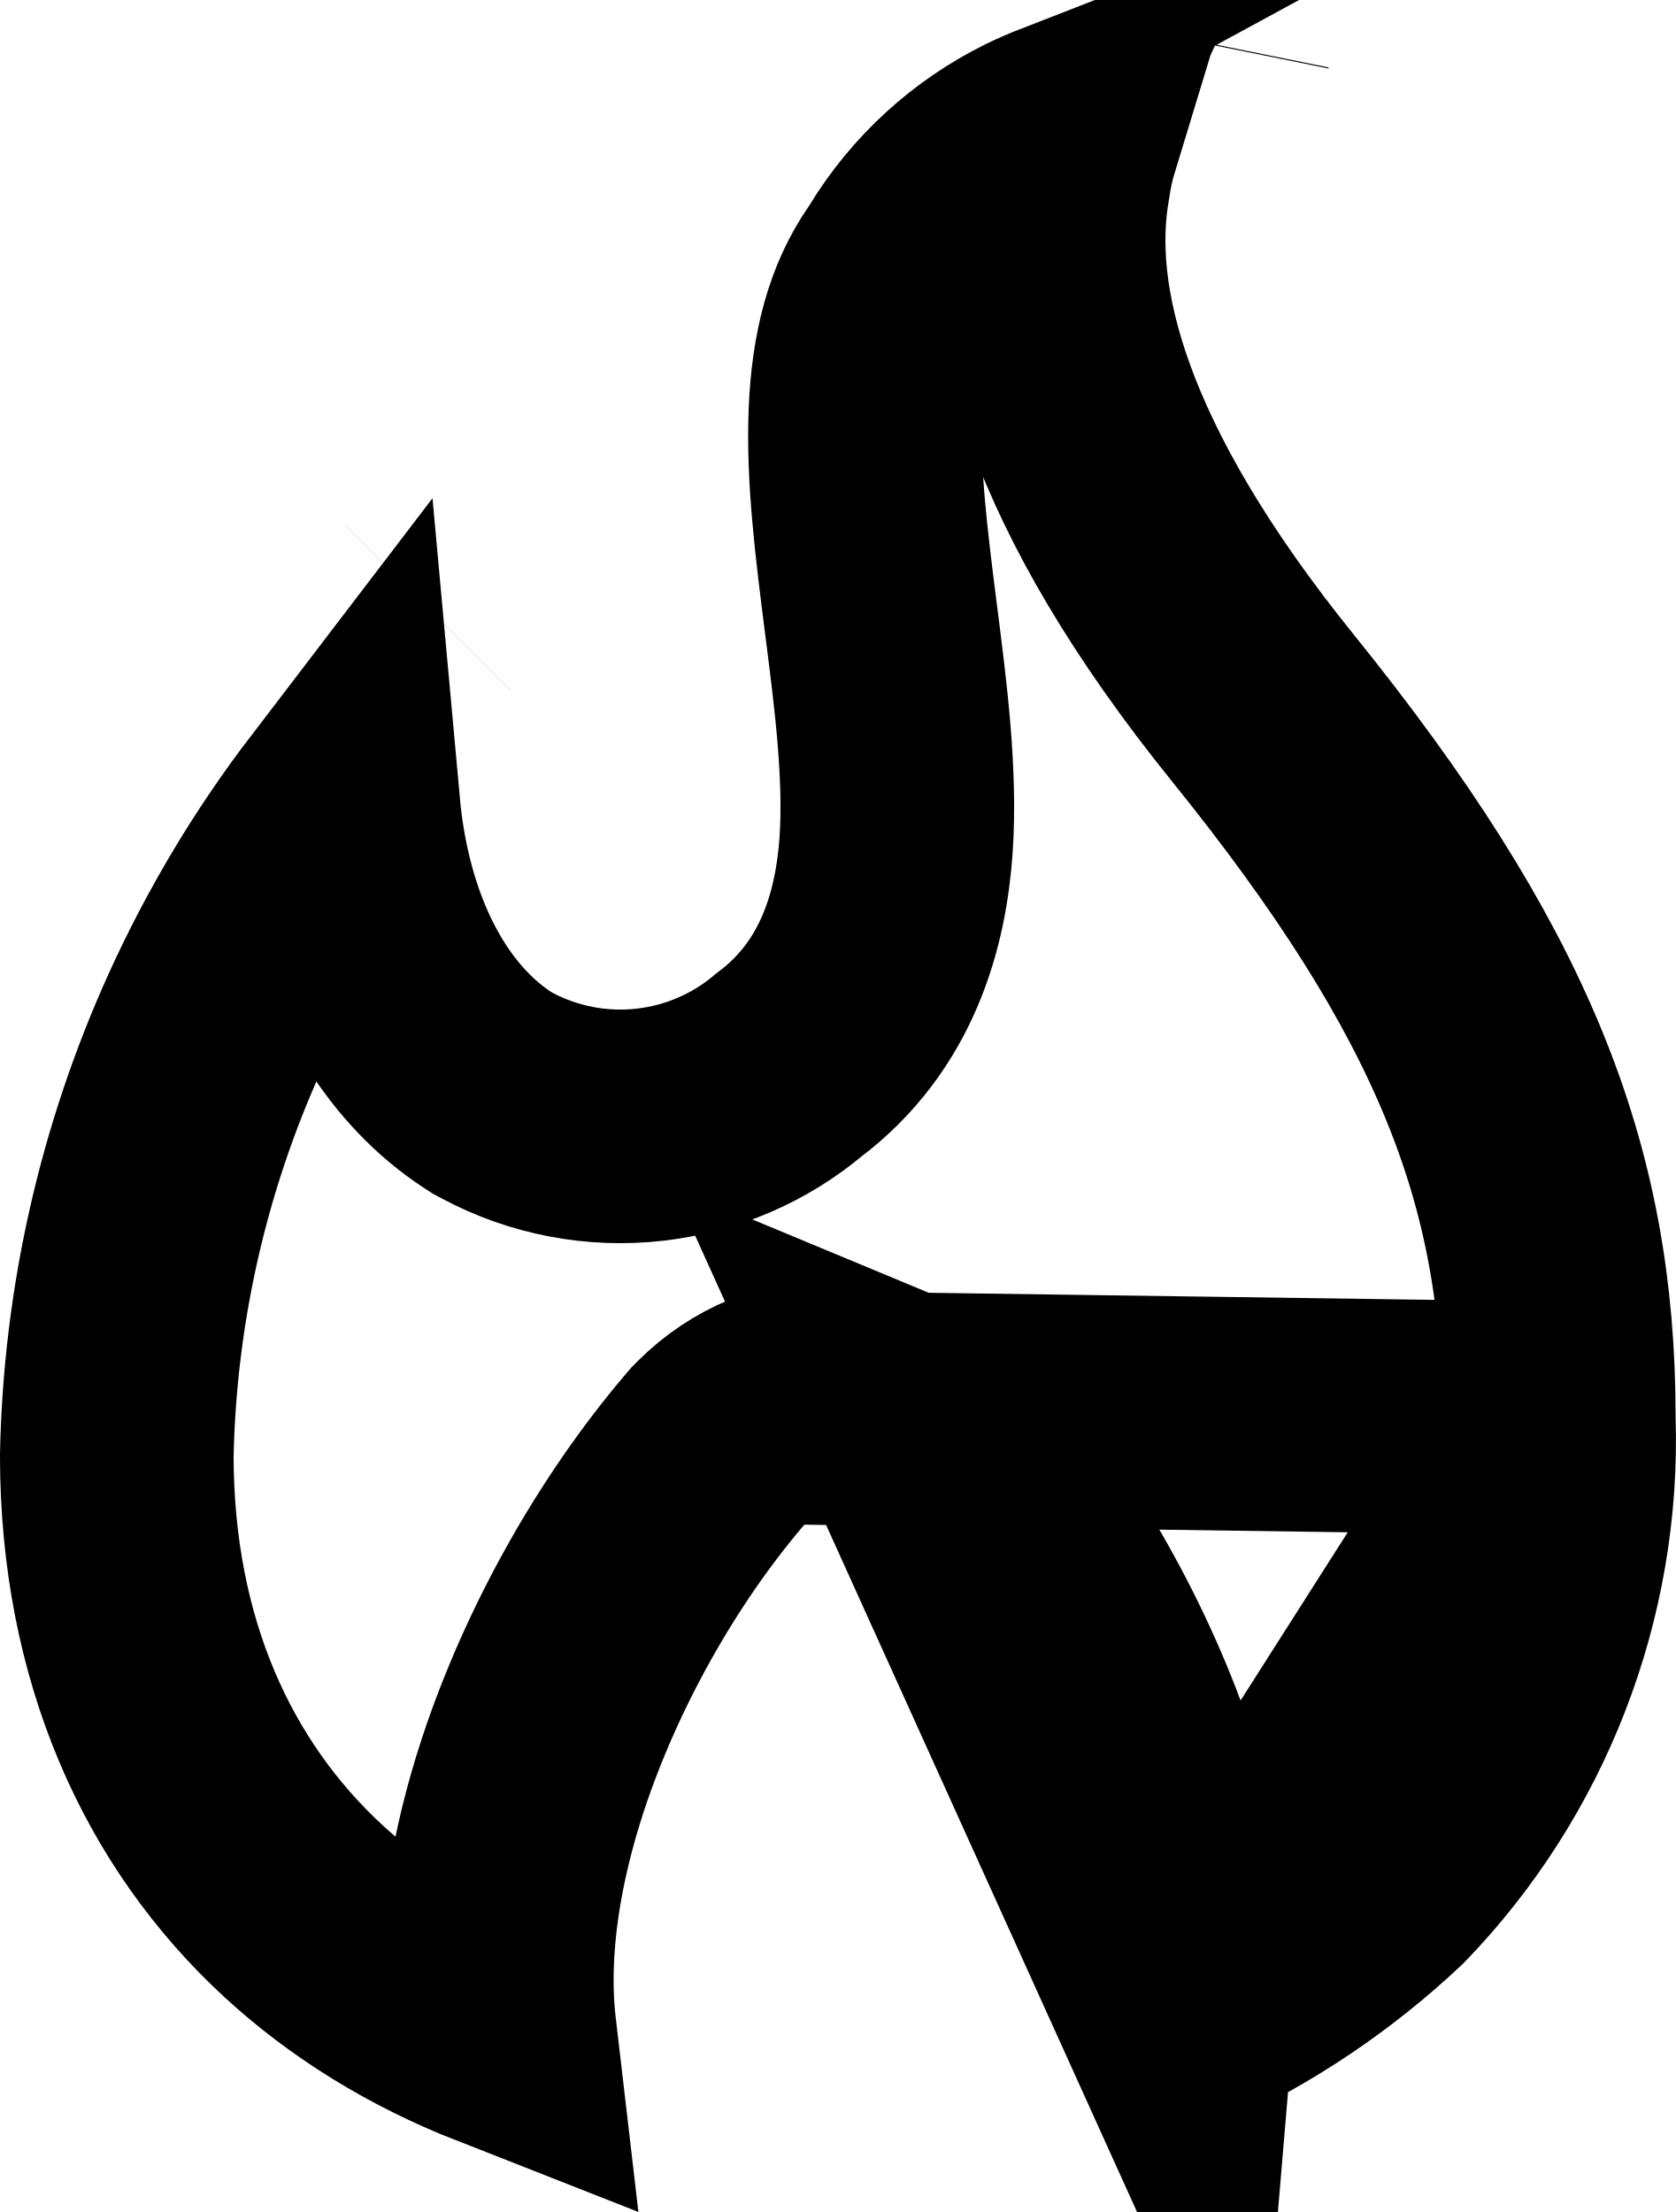
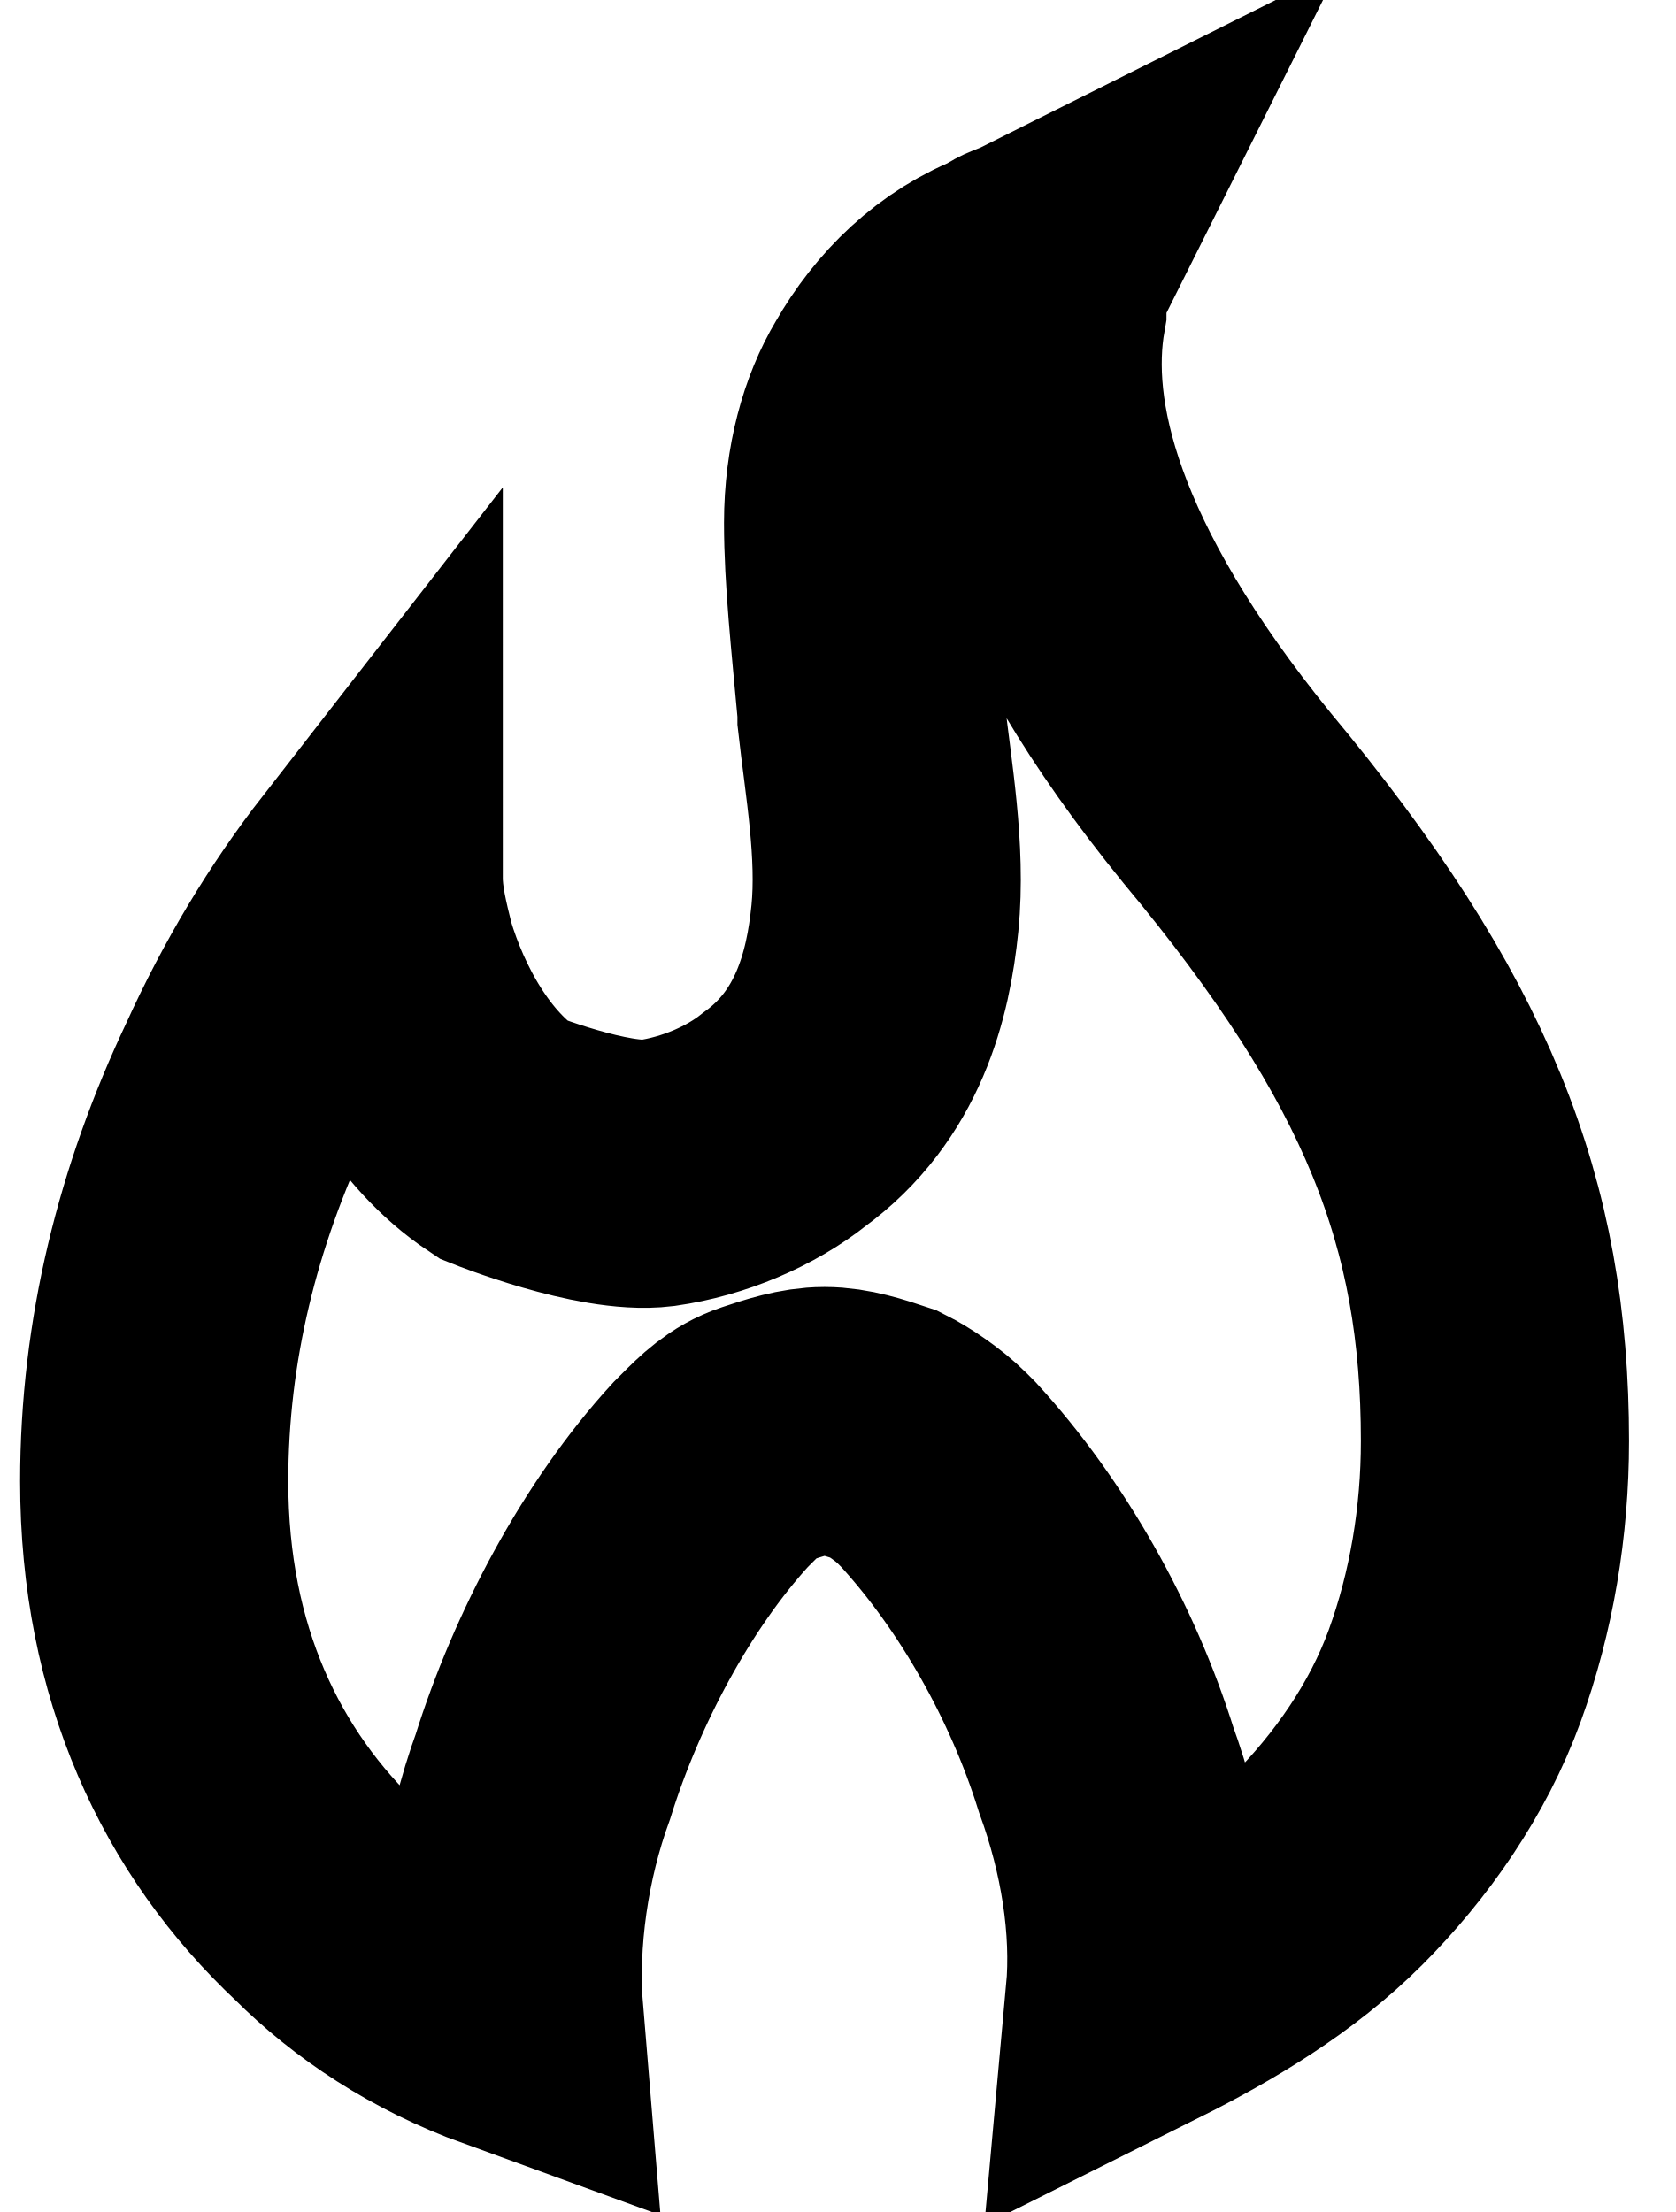
- <svg xmlns="http://www.w3.org/2000/svg" width="25" height="33" viewBox="0 0 25 33" fill="none">
-   <path d="M23.252 21.161V21.134C23.252 17.519 22.123 14.631 18.839 10.563C16.062 7.124 15.39 4.552 15.719 2.687C15.75 2.472 15.797 2.26 15.86 2.053C15.729 2.104 15.6 2.16 15.473 2.222C14.681 2.613 14.017 3.221 13.56 3.973L13.532 4.019L13.501 4.063C13.133 4.594 12.946 5.269 12.909 6.164C12.872 7.085 12.995 8.083 13.141 9.231C13.146 9.267 13.151 9.304 13.155 9.34C13.287 10.377 13.438 11.559 13.367 12.604C13.291 13.701 12.948 15.001 11.77 15.886C11.184 16.38 10.464 16.69 9.702 16.778C8.911 16.87 8.11 16.717 7.408 16.341L7.341 16.305L7.278 16.264C6.288 15.617 5.649 14.511 5.335 13.29C5.234 12.899 5.162 12.483 5.122 12.044C4.365 13.035 3.722 14.111 3.205 15.252C2.284 17.287 1.787 19.486 1.742 21.718C1.746 24.606 2.793 26.917 4.535 28.519C5.338 29.257 6.316 29.869 7.455 30.316C7.304 29.023 7.56 27.665 7.946 26.486C8.521 24.734 9.512 22.979 10.655 21.636L10.701 21.582L10.751 21.532C10.981 21.303 11.253 21.121 11.553 20.997M23.252 21.161L11.553 20.997M23.252 21.161L23.253 21.189C23.293 22.456 23.076 23.719 22.617 24.902C22.163 26.074 21.479 27.144 20.605 28.05C19.702 28.901 18.672 29.59 17.56 30.097M23.252 21.161L17.56 30.097M11.553 20.997C11.852 20.873 12.173 20.81 12.497 20.81C12.821 20.81 13.142 20.873 13.442 20.997L11.553 20.997ZM18.108 0.675L18.123 0.682M18.108 0.675L18.111 0.66L18.123 0.682M18.108 0.675L18.123 0.682M18.108 0.675L18.123 0.682M17.56 30.097C17.664 28.867 17.415 27.591 17.048 26.476C16.473 24.727 15.481 22.978 14.34 21.636L14.294 21.582L14.244 21.532C14.014 21.303 13.741 21.121 13.442 20.997L17.56 30.097ZM6.39 9.069L6.389 9.07L6.39 9.069Z" stroke="black" stroke-width="3.485" />
+ <svg xmlns="http://www.w3.org/2000/svg" version="1.1" id="Calque_1" x="0px" y="0px" viewBox="0 0 25 33" style="enable-background:new 0 0 25 33;" xml:space="preserve">
+   <style type="text/css">
+ 	.st0{fill:none;stroke:#000000;stroke-width:4;}
+ </style>
+   <path class="st0" d="M22.3,21.5L22.3,21.5c0,1.2-0.2,2.4-0.6,3.5c-0.4,1.1-1.1,2.1-1.9,2.9c-0.8,0.8-1.8,1.4-2.8,1.9  c0.1-1.1-0.1-2.3-0.5-3.4C16,24.8,15.1,23.2,14,22l-0.1-0.1c-0.2-0.2-0.5-0.4-0.7-0.5c-0.3-0.1-0.6-0.2-0.9-0.2  c-0.3,0-0.6,0.1-0.9,0.2c-0.3,0.1-0.5,0.3-0.7,0.5L10.6,22c-1.1,1.2-2,2.9-2.5,4.5c-0.4,1.1-0.6,2.4-0.5,3.6c-1.1-0.4-2-1-2.7-1.7  c-1.6-1.5-2.6-3.6-2.6-6.3c0-2.1,0.5-4.1,1.4-6c0.5-1.1,1.1-2.1,1.8-3c0,0.4,0.1,0.8,0.2,1.2C6,15.3,6.6,16.4,7.5,17  c0,0,1.5,0.6,2.3,0.5c0.7-0.1,1.4-0.4,1.9-0.8c1.1-0.8,1.4-2,1.5-3c0.1-1-0.1-2.1-0.2-3c0,0,0-0.1,0-0.1c-0.1-1.1-0.2-2-0.2-2.8  c0-0.8,0.2-1.5,0.5-2l0,0l0,0c0.4-0.7,1-1.3,1.8-1.6c0.1-0.1,0.2-0.1,0.4-0.2c-0.1,0.2-0.1,0.4-0.1,0.6c-0.3,1.7,0.3,4.1,2.9,7.3  C21.3,15.5,22.3,18.1,22.3,21.5z" />
</svg>
